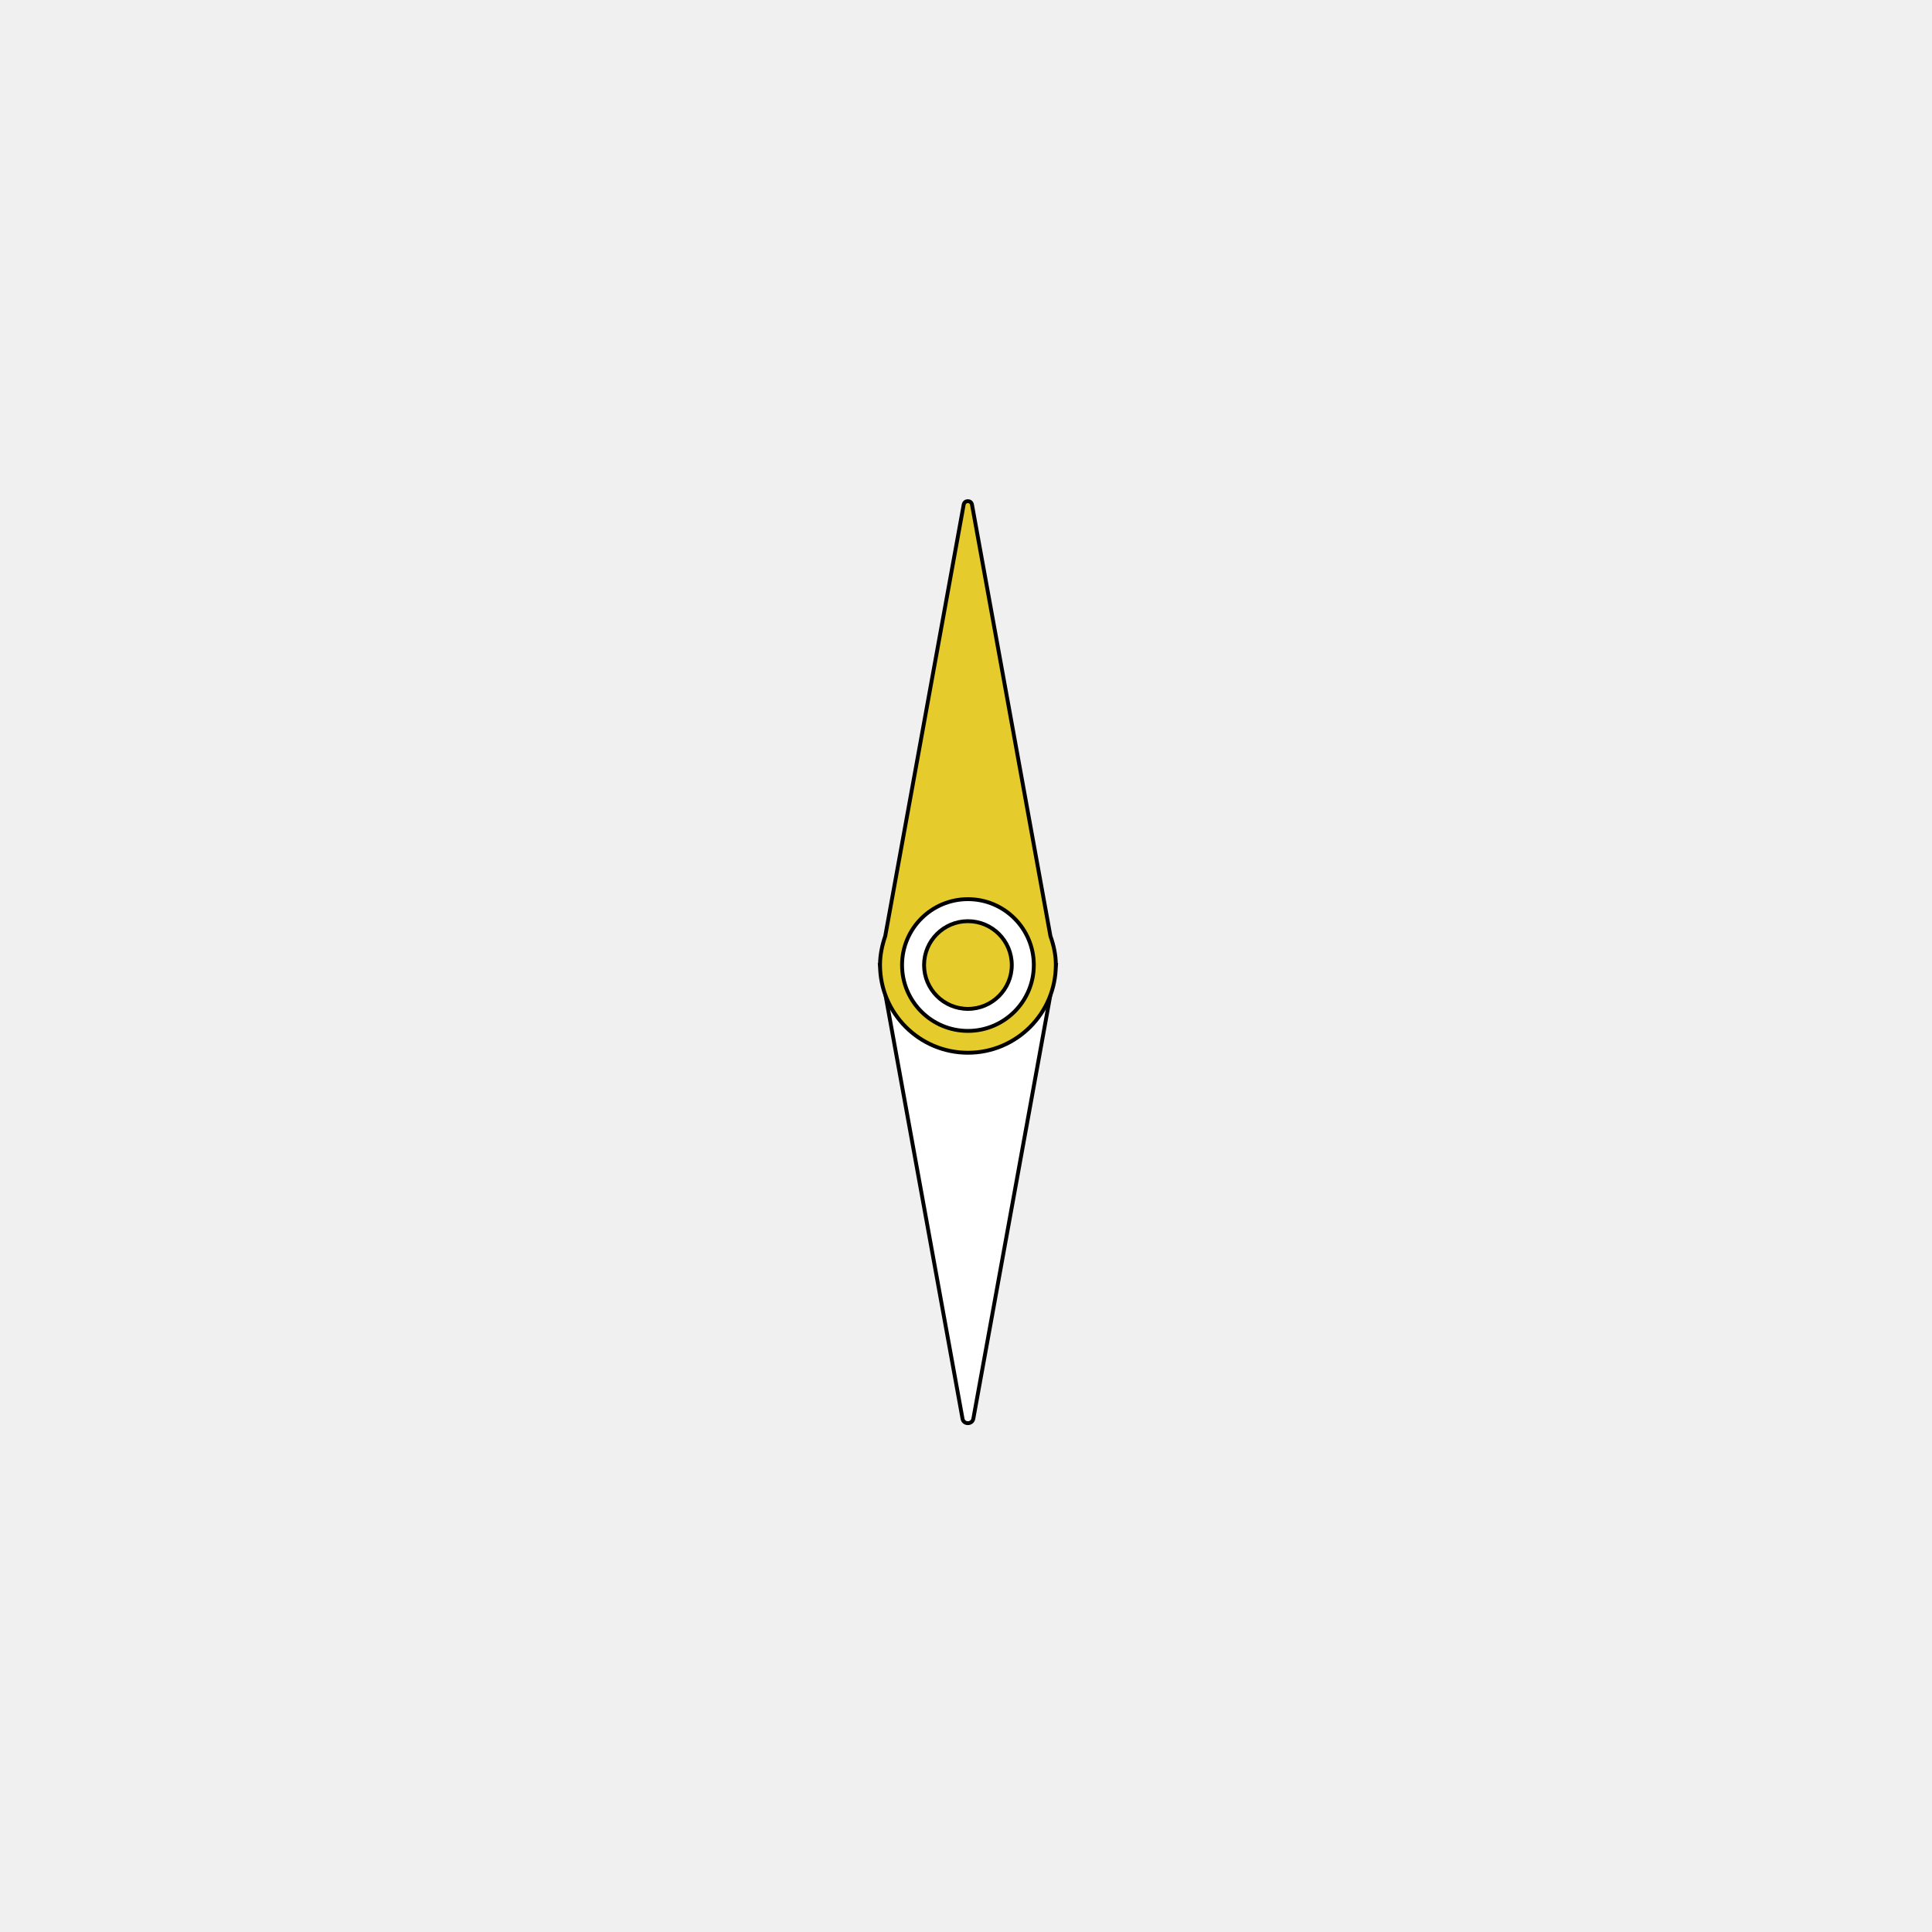
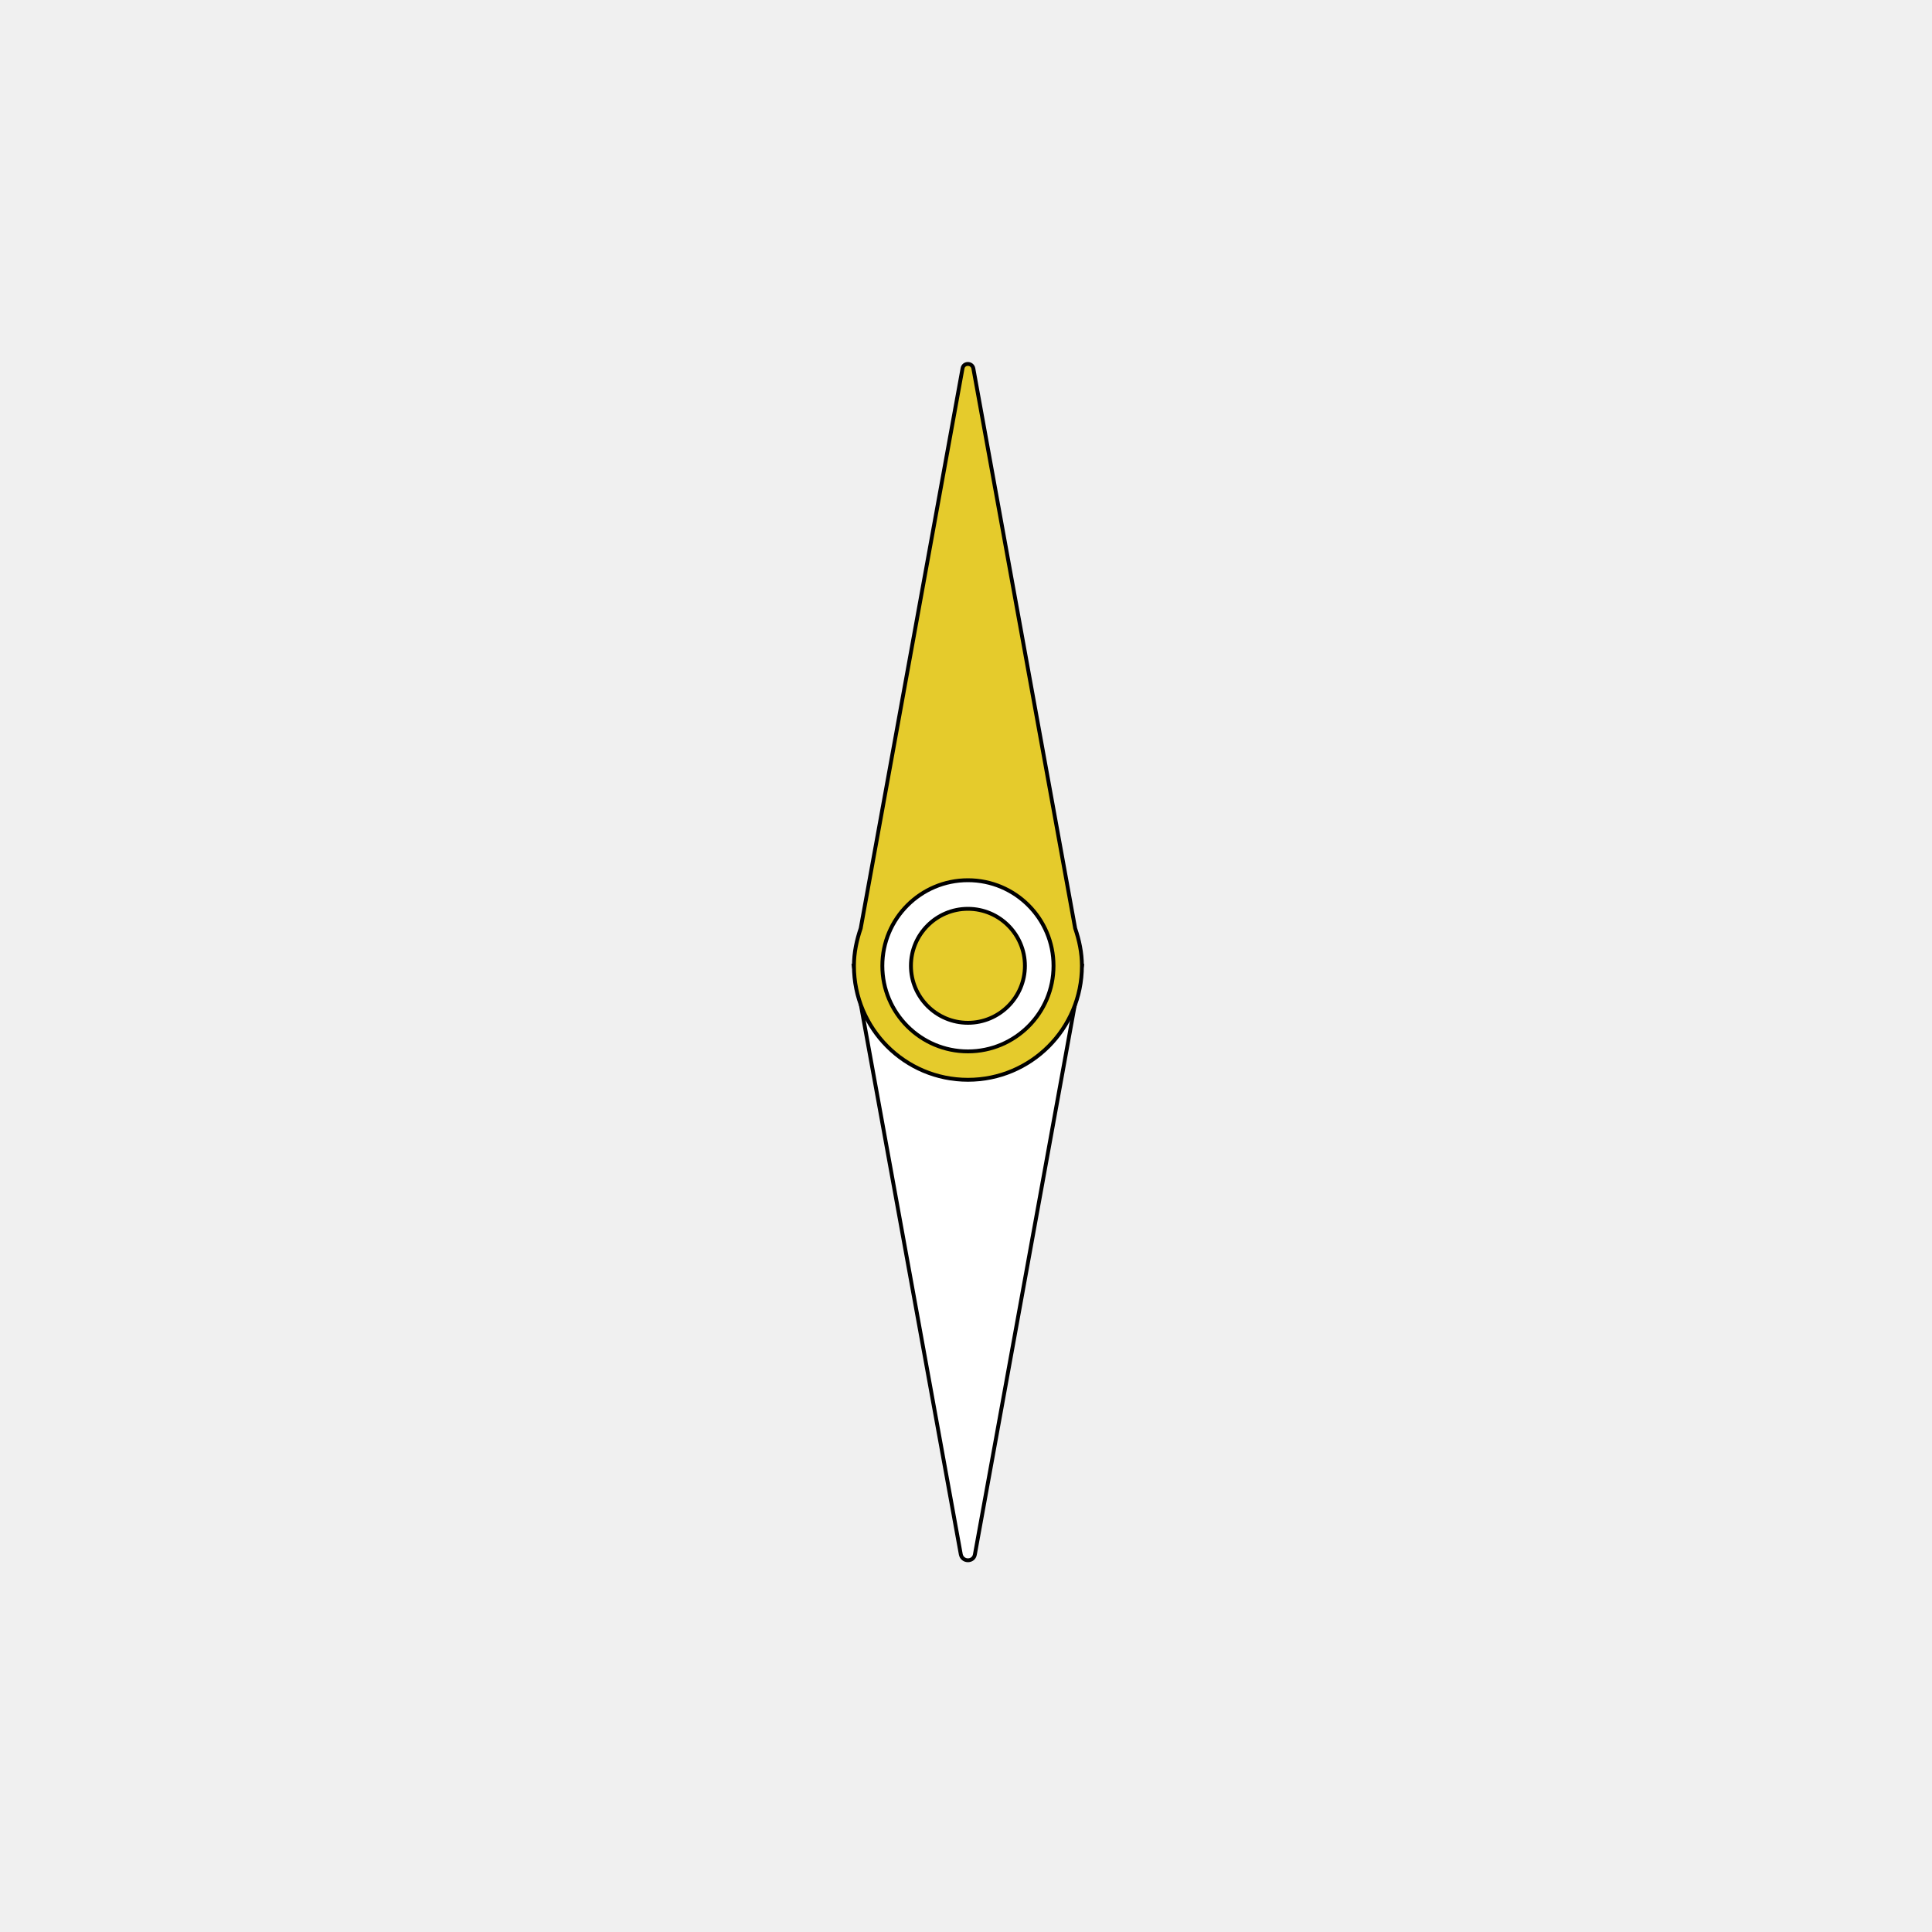
<svg xmlns="http://www.w3.org/2000/svg" version="1.1" x="0px" y="0px" width="100px" height="100px" viewBox="0 0 100 100" style="enable-background:new 0 0 100 100;" xml:space="preserve">
  <style type="text/css">
- 	.st0{fill:none;stroke:#000000;stroke-width:0.25;stroke-miterlimit:10;}
- 	.st1{display:none;}
- 	.st2{display:inline;}
- 	.st3{stroke:#000000;stroke-width:0.25;stroke-miterlimit:10;}
- 	.st4{fill:#CCCCCC;}
- 	.st5{fill:#CCCCCC;stroke:#000000;stroke-width:0.25;stroke-miterlimit:10;}
- 	.st6{fill:none;stroke:#000000;stroke-miterlimit:10;}
- 	.st7{font-family:'ArialMT';}
- 	.st8{font-size:5.687px;}
- 	.st9{fill:#FFFFFF;stroke:#000000;stroke-width:0.2;stroke-miterlimit:10;}
- 	.st10{fill:#E5CB2C;stroke:#000000;stroke-width:0.2;stroke-miterlimit:10;}
+ 	.st0{display:none;}
+ 	.st1{display:inline;}
+ 	.st2{stroke:#000000;stroke-width:0.25;stroke-miterlimit:10;}
+ 	.st3{fill:#CCCCCC;}
+ 	.st4{fill:#CCCCCC;stroke:#000000;stroke-width:0.25;stroke-miterlimit:10;}
+ 	.st5{fill:none;stroke:#000000;stroke-miterlimit:10;}
+ 	.st6{font-family:'ArialMT';}
+ 	.st7{font-size:5.687px;}
+ 	.st8{fill:#FFFFFF;stroke:#000000;stroke-width:0.2;stroke-miterlimit:10;}
+ 	.st9{fill:#E5CB2C;stroke:#000000;stroke-width:0.2;stroke-miterlimit:10;}
</style>
-   <g id="Layer_1">
-     <g>
-       <path class="st0" d="M112.52,50.4c0-3.05,0.41-6,1.16-8.81l-6.76-1.81c-0.91,3.39-1.4,6.95-1.4,10.62s0.49,7.24,1.4,10.62    l6.76-1.81C112.93,56.4,112.52,53.45,112.52,50.4z" />
-       <path class="st0" d="M122.48,26.36l-4.95-4.95c-5.01,5.01-8.72,11.32-10.61,18.37l6.76,1.81    C115.25,35.74,118.33,30.51,122.48,26.36z" />
-       <path class="st0" d="M137.71,17.56l-1.81-6.76c-7.05,1.89-13.36,5.6-18.37,10.61l4.95,4.95C126.64,22.2,131.86,19.12,137.71,17.56    z" />
-       <path class="st0" d="M170.56,26.36l4.95-4.95c-4.98-4.98-11.24-8.68-18.24-10.58l-1.83,6.76    C161.24,19.16,166.43,22.22,170.56,26.36z" />
-       <path class="st0" d="M179.36,41.59l6.76-1.81c-1.89-7.05-5.6-13.36-10.61-18.37l-4.95,4.95C174.72,30.51,177.8,35.74,179.36,41.59    z" />
-       <path class="st0" d="M146.52,16.4c3.08,0,6.07,0.42,8.91,1.19l1.83-6.76c-3.43-0.93-7.03-1.43-10.75-1.43    c-3.68,0-7.24,0.49-10.62,1.4l1.81,6.76C140.52,16.8,143.47,16.4,146.52,16.4z" />
-       <path class="st0" d="M155.33,83.24l1.81,6.76c7.05-1.89,13.36-5.6,18.37-10.61l-4.95-4.95C166.41,78.59,161.18,81.67,155.33,83.24    z" />
-       <path class="st0" d="M170.56,74.44l4.95,4.95c5.01-5.01,8.72-11.32,10.61-18.37l-6.76-1.81C177.8,65.05,174.72,70.28,170.56,74.44    z" />
-       <path class="st0" d="M186.12,39.77l-6.76,1.81c0.75,2.81,1.16,5.76,1.16,8.81s-0.41,6-1.16,8.81l6.76,1.81    c0.91-3.39,1.4-6.95,1.4-10.62S187.03,43.16,186.12,39.77z" />
-       <path class="st0" d="M113.68,59.21l-6.76,1.81c1.89,7.05,5.6,13.36,10.61,18.37l4.95-4.95C118.33,70.28,115.25,65.05,113.68,59.21    z" />
-       <path class="st0" d="M146.52,84.4c-3.08,0-6.07-0.42-8.91-1.19l-1.83,6.76c3.43,0.93,7.03,1.43,10.75,1.43    c3.68,0,7.24-0.49,10.62-1.4l-1.81-6.76C152.52,83.99,149.57,84.4,146.52,84.4z" />
-       <path class="st0" d="M122.48,74.44l-4.95,4.95c4.98,4.98,11.24,8.68,18.24,10.58l1.83-6.76C131.8,81.64,126.61,78.57,122.48,74.44    z" />
-       <path class="st0" d="M113.68,59.21c1.56,5.85,4.64,11.08,8.8,15.23l24.04-24.04L113.68,59.21z" />
-       <path class="st0" d="M113.68,41.59c-0.75,2.81-1.16,5.76-1.16,8.81s0.41,6,1.16,8.81l32.84-8.81L113.68,41.59z" />
-       <path class="st0" d="M137.71,17.56c-5.85,1.56-11.08,4.64-15.23,8.8l24.04,24.04L137.71,17.56z" />
-       <path class="st0" d="M122.48,26.36c-4.16,4.16-7.23,9.38-8.8,15.23l32.84,8.81L122.48,26.36z" />
-       <path class="st0" d="M155.43,17.59c-2.84-0.77-5.83-1.19-8.91-1.19c-3.05,0-6,0.41-8.81,1.16l8.81,32.84L155.43,17.59z" />
-       <path class="st0" d="M170.56,26.36c-4.13-4.13-9.32-7.2-15.13-8.77l-8.91,32.81L170.56,26.36z" />
-       <path class="st0" d="M170.56,74.44c4.16-4.16,7.23-9.38,8.8-15.23l-32.84-8.81L170.56,74.44z" />
-       <path class="st0" d="M146.52,50.4l32.84-8.81c-1.56-5.85-4.64-11.08-8.8-15.23L146.52,50.4z" />
-       <path class="st0" d="M137.61,83.21c2.84,0.77,5.83,1.19,8.91,1.19c3.05,0,6-0.41,8.81-1.16l-8.81-32.84L137.61,83.21z" />
-       <path class="st0" d="M122.48,74.44c4.13,4.13,9.32,7.2,15.13,8.77l8.91-32.81L122.48,74.44z" />
-     </g>
-     <circle class="st0" cx="146.52" cy="50.4" r="9.4" />
-     <circle class="st0" cx="146.52" cy="50.4" r="11.48" />
-   </g>
-   <g id="Layer_2" class="st1">
-     <g class="st2">
-       <polygon class="st3" points="50.1,19.81 49.07,35.16 51.12,35.16   " />
-       <polygon class="st3" points="80.02,50.37 64.66,49.34 64.66,51.39   " />
-       <polygon class="st3" points="19.74,50.37 35.09,51.39 35.09,49.34   " />
-       <polygon class="st3" points="50.1,80.09 51.12,64.74 49.07,64.74   " />
-       <polygon class="st3" points="66.78,34.18 60.53,38.99 61.98,40.44   " />
-       <polygon class="st3" points="90.1,9.73 83.84,14.53 85.29,15.98   " />
-       <polygon class="st3" points="66.78,66.58 61.98,60.32 60.53,61.77   " />
-       <polygon class="st3" points="91.24,91.03 86.43,84.78 84.98,86.23   " />
-       <polygon class="st3" points="33.25,66.58 39.8,61.48 38.35,60.03   " />
-       <polygon class="st3" points="9.36,90.47 15.91,85.36 14.46,83.92   " />
-       <polygon class="st3" points="34.38,34.18 39.19,40.44 40.64,38.99   " />
-       <polygon class="st3" points="9.93,9.73 14.74,15.98 16.19,14.53   " />
+   <g id="Layer_1" class="st0">
+ </g>
+   <g id="Layer_2" class="st0">
+     <g class="st1">
+       <polygon class="st2" points="50.1,19.81 49.07,35.16 51.12,35.16   " />
+       <polygon class="st2" points="80.02,50.37 64.66,49.34 64.66,51.39   " />
+       <polygon class="st2" points="19.74,50.37 35.09,51.39 35.09,49.34   " />
+       <polygon class="st2" points="50.1,80.09 51.12,64.74 49.07,64.74   " />
+       <polygon class="st2" points="66.78,34.18 60.53,38.99 61.98,40.44   " />
+       <polygon class="st2" points="90.1,9.73 83.84,14.53 85.29,15.98   " />
+       <polygon class="st2" points="66.78,66.58 61.98,60.32 60.53,61.77   " />
+       <polygon class="st2" points="91.24,91.03 86.43,84.78 84.98,86.23   " />
+       <polygon class="st2" points="33.25,66.58 39.8,61.48 38.35,60.03   " />
+       <polygon class="st2" points="9.36,90.47 15.91,85.36 14.46,83.92   " />
+       <polygon class="st2" points="34.38,34.18 39.19,40.44 40.64,38.99   " />
+       <polygon class="st2" points="9.93,9.73 14.74,15.98 16.19,14.53   " />
      <g>
-         <path class="st4" d="M62.69,46.99c0.29,1.08,0.46,2.21,0.46,3.38c0,1.17-0.17,2.3-0.46,3.38" />
-         <path class="st5" d="M11.42,50.37c0-3.47,0.46-6.82,1.32-10.02l-7.69-2.06c-1.03,3.86-1.59,7.9-1.59,12.08s0.56,8.23,1.59,12.08     l7.69-2.06C11.89,57.19,11.42,53.83,11.42,50.37z" />
-         <path class="st5" d="M22.75,23.02l-5.63-5.63c-5.7,5.7-9.92,12.87-12.07,20.89l7.69,2.06C14.52,33.69,18.03,27.75,22.75,23.02z" />
-         <path class="st5" d="M40.08,13.01l-2.06-7.69c-8.02,2.15-15.19,6.37-20.89,12.07l5.63,5.63C27.48,18.3,33.42,14.79,40.08,13.01z" />
-         <path class="st5" d="M77.44,23.02l5.63-5.63c-5.67-5.67-12.79-9.87-20.75-12.03l-2.09,7.68C66.84,14.84,72.74,18.32,77.44,23.02z     " />
-         <path class="st5" d="M87.45,40.34l7.69-2.06c-2.15-8.02-6.37-15.19-12.07-20.89l-5.63,5.63C82.17,27.75,85.67,33.69,87.45,40.34z     " />
-         <path class="st5" d="M50.1,11.69c3.51,0,6.9,0.48,10.14,1.35l2.09-7.68c-3.9-1.06-7.99-1.63-12.22-1.63     c-4.18,0-8.23,0.56-12.08,1.59l2.06,7.69C43.27,12.16,46.63,11.69,50.1,11.69z" />
-         <path class="st5" d="M60.12,87.72l2.06,7.69c8.02-2.15,15.19-6.37,20.89-12.07l-5.63-5.63C72.72,82.44,66.77,85.94,60.12,87.72z" />
-         <path class="st5" d="M77.44,77.71l5.63,5.63c5.7-5.7,9.92-12.87,12.07-20.89l-7.69-2.06C85.67,67.04,82.17,72.99,77.44,77.71z" />
-         <path class="st5" d="M95.14,38.28l-7.69,2.06c0.86,3.2,1.32,6.55,1.32,10.02c0,3.47-0.46,6.82-1.32,10.02l7.69,2.06     c1.03-3.86,1.59-7.9,1.59-12.08S96.17,42.14,95.14,38.28z" />
-         <path class="st5" d="M12.74,60.39l-7.69,2.06c2.15,8.02,6.37,15.19,12.07,20.89l5.63-5.63C18.03,72.99,14.52,67.04,12.74,60.39z" />
-         <path class="st5" d="M50.1,89.04c-3.51,0-6.9-0.48-10.14-1.35l-2.09,7.68C41.77,96.43,45.87,97,50.1,97     c4.18,0,8.23-0.56,12.08-1.59l-2.06-7.69C56.92,88.57,53.56,89.04,50.1,89.04z" />
-         <path class="st5" d="M22.75,77.71l-5.63,5.63c5.67,5.67,12.79,9.87,20.75,12.03l2.09-7.68C33.36,85.9,27.45,82.41,22.75,77.71z" />
-         <path class="st5" d="M40.87,59.6c-1.6-1.6-2.76-3.61-3.37-5.85" />
-         <path class="st5" d="M37.5,53.75c-0.29-1.08-0.46-2.21-0.46-3.38c0-1.17,0.17-2.3,0.46-3.38" />
-         <path class="st5" d="M12.74,60.39" />
-         <path class="st5" d="M12.74,40.34" />
-         <path class="st5" d="M40.87,41.14c1.6-1.6,3.61-2.76,5.85-3.37" />
-         <path class="st5" d="M22.75,23.02" />
-         <path class="st5" d="M40.08,13.01" />
-         <path class="st5" d="M37.5,46.99c0.6-2.24,1.77-4.26,3.37-5.85" />
-         <path class="st5" d="M46.72,37.77c1.08-0.29,2.21-0.46,3.38-0.46c1.19,0,2.33,0.17,3.42,0.47" />
-         <path class="st5" d="M53.48,62.96c-1.08,0.29-2.21,0.46-3.38,0.46c-1.18,0-2.33-0.17-3.42-0.47" />
-         <path class="st5" d="M46.68,62.95c-2.23-0.6-4.23-1.77-5.81-3.36" />
-         <path class="st5" d="M60.78,50.37c0,0.96-0.14,1.88-0.37,2.77l2.28,0.61c0.29-1.08,0.46-2.21,0.46-3.38     c0-1.17-0.17-2.3-0.46-3.38l-2.28,0.61C60.65,48.48,60.78,49.41,60.78,50.37z" />
-         <path class="st5" d="M52.86,60.68l0.61,2.28c2.24-0.6,4.26-1.77,5.85-3.37l-1.67-1.67C56.35,59.23,54.7,60.19,52.86,60.68z" />
-         <path class="st5" d="M39.78,53.13l-2.28,0.61c0.6,2.24,1.77,4.26,3.37,5.85l1.67-1.67C41.23,56.62,40.28,54.97,39.78,53.13z" />
-         <path class="st5" d="M39.41,50.37c0-0.96,0.14-1.88,0.37-2.77l-2.28-0.61c-0.29,1.08-0.46,2.21-0.46,3.38     c0,1.17,0.17,2.3,0.46,3.38l2.28-0.61C39.55,52.25,39.41,51.33,39.41,50.37z" />
-         <path class="st5" d="M47.33,40.05l-0.61-2.28c-2.24,0.6-4.26,1.77-5.85,3.37l1.67,1.67C43.84,41.5,45.49,40.54,47.33,40.05z" />
-         <path class="st5" d="M42.54,42.81l-1.67-1.67c-1.6,1.6-2.76,3.61-3.37,5.85l2.28,0.61C40.28,45.76,41.23,44.11,42.54,42.81z" />
-         <path class="st5" d="M50.1,39.68c0.97,0,1.91,0.14,2.8,0.38l0.62-2.28c-1.09-0.3-2.23-0.47-3.42-0.47c-1.17,0-2.3,0.17-3.38,0.46     l0.61,2.28C48.21,39.82,49.14,39.68,50.1,39.68z" />
-         <path class="st5" d="M52.9,40.06c1.82,0.49,3.46,1.45,4.76,2.75l1.67-1.67c-1.59-1.59-3.58-2.75-5.81-3.36L52.9,40.06z" />
-         <path class="st5" d="M57.65,57.92l1.67,1.67c1.6-1.6,2.77-3.61,3.37-5.85l-2.28-0.61C59.92,54.97,58.96,56.62,57.65,57.92z" />
-         <path class="st5" d="M60.41,47.6l2.28-0.61c-0.6-2.24-1.77-4.26-3.37-5.85l-1.67,1.67C58.96,44.11,59.92,45.76,60.41,47.6z" />
-         <path class="st5" d="M50.1,61.05c-0.97,0-1.91-0.14-2.8-0.38l-0.62,2.28c1.09,0.3,2.23,0.47,3.42,0.47c1.17,0,2.3-0.17,3.38-0.46     l-0.61-2.28C51.98,60.92,51.06,61.05,50.1,61.05z" />
-         <path class="st5" d="M42.54,57.92l-1.67,1.67c1.59,1.59,3.58,2.75,5.81,3.36l0.62-2.28C45.47,60.18,43.84,59.22,42.54,57.92z" />
-         <path class="st5" d="M42.54,57.92" />
-         <path class="st5" d="M39.78,53.13" />
-         <path class="st5" d="M42.54,42.81" />
-         <path class="st5" d="M47.33,40.05" />
-         <path class="st5" d="M47.33,40.05" />
-         <path class="st5" d="M52.9,40.06" />
-         <path class="st5" d="M52.9,40.06" />
-         <path class="st5" d="M57.65,42.81" />
-         <path class="st5" d="M57.65,42.81" />
-         <path class="st5" d="M60.41,47.6" />
-         <path class="st5" d="M52.86,60.68" />
-         <path class="st5" d="M47.3,60.67" />
-         <path class="st5" d="M47.3,60.67" />
-         <path class="st5" d="M42.54,57.92" />
+         <path class="st3" d="M62.69,46.99c0.29,1.08,0.46,2.21,0.46,3.38c0,1.17-0.17,2.3-0.46,3.38" />
+         <path class="st4" d="M11.42,50.37c0-3.47,0.46-6.82,1.32-10.02l-7.69-2.06c-1.03,3.86-1.59,7.9-1.59,12.08s0.56,8.23,1.59,12.08     l7.69-2.06C11.89,57.19,11.42,53.83,11.42,50.37z" />
+         <path class="st4" d="M22.75,23.02l-5.63-5.63c-5.7,5.7-9.92,12.87-12.07,20.89l7.69,2.06C14.52,33.69,18.03,27.75,22.75,23.02z" />
+         <path class="st4" d="M40.08,13.01l-2.06-7.69c-8.02,2.15-15.19,6.37-20.89,12.07l5.63,5.63C27.48,18.3,33.42,14.79,40.08,13.01z" />
+         <path class="st4" d="M77.44,23.02l5.63-5.63c-5.67-5.67-12.79-9.87-20.75-12.03l-2.09,7.68C66.84,14.84,72.74,18.32,77.44,23.02z     " />
+         <path class="st4" d="M87.45,40.34l7.69-2.06c-2.15-8.02-6.37-15.19-12.07-20.89l-5.63,5.63C82.17,27.75,85.67,33.69,87.45,40.34z     " />
+         <path class="st4" d="M50.1,11.69c3.51,0,6.9,0.48,10.14,1.35l2.09-7.68c-3.9-1.06-7.99-1.63-12.22-1.63     c-4.18,0-8.23,0.56-12.08,1.59l2.06,7.69C43.27,12.16,46.63,11.69,50.1,11.69z" />
+         <path class="st4" d="M60.12,87.72l2.06,7.69c8.02-2.15,15.19-6.37,20.89-12.07l-5.63-5.63C72.72,82.44,66.77,85.94,60.12,87.72z" />
+         <path class="st4" d="M77.44,77.71l5.63,5.63c5.7-5.7,9.92-12.87,12.07-20.89l-7.69-2.06C85.67,67.04,82.17,72.99,77.44,77.71z" />
+         <path class="st4" d="M95.14,38.28l-7.69,2.06c0.86,3.2,1.32,6.55,1.32,10.02c0,3.47-0.46,6.82-1.32,10.02l7.69,2.06     c1.03-3.86,1.59-7.9,1.59-12.08S96.17,42.14,95.14,38.28z" />
+         <path class="st4" d="M12.74,60.39l-7.69,2.06c2.15,8.02,6.37,15.19,12.07,20.89l5.63-5.63C18.03,72.99,14.52,67.04,12.74,60.39z" />
+         <path class="st4" d="M50.1,89.04c-3.51,0-6.9-0.48-10.14-1.35l-2.09,7.68C41.77,96.43,45.87,97,50.1,97     c4.18,0,8.23-0.56,12.08-1.59l-2.06-7.69C56.92,88.57,53.56,89.04,50.1,89.04z" />
+         <path class="st4" d="M22.75,77.71l-5.63,5.63c5.67,5.67,12.79,9.87,20.75,12.03l2.09-7.68C33.36,85.9,27.45,82.41,22.75,77.71z" />
+         <path class="st4" d="M40.87,59.6c-1.6-1.6-2.76-3.61-3.37-5.85" />
+         <path class="st4" d="M37.5,53.75c-0.29-1.08-0.46-2.21-0.46-3.38c0-1.17,0.17-2.3,0.46-3.38" />
+         <path class="st4" d="M12.74,60.39" />
+         <path class="st4" d="M12.74,40.34" />
+         <path class="st4" d="M40.87,41.14c1.6-1.6,3.61-2.76,5.85-3.37" />
+         <path class="st4" d="M22.75,23.02" />
+         <path class="st4" d="M40.08,13.01" />
+         <path class="st4" d="M37.5,46.99c0.6-2.24,1.77-4.26,3.37-5.85" />
+         <path class="st4" d="M46.72,37.77c1.08-0.29,2.21-0.46,3.38-0.46c1.19,0,2.33,0.17,3.42,0.47" />
+         <path class="st4" d="M53.48,62.96c-1.08,0.29-2.21,0.46-3.38,0.46c-1.18,0-2.33-0.17-3.42-0.47" />
+         <path class="st4" d="M46.68,62.95c-2.23-0.6-4.23-1.77-5.81-3.36" />
+         <path class="st4" d="M60.78,50.37c0,0.96-0.14,1.88-0.37,2.77l2.28,0.61c0.29-1.08,0.46-2.21,0.46-3.38     c0-1.17-0.17-2.3-0.46-3.38l-2.28,0.61C60.65,48.48,60.78,49.41,60.78,50.37z" />
+         <path class="st4" d="M52.86,60.68l0.61,2.28c2.24-0.6,4.26-1.77,5.85-3.37l-1.67-1.67C56.35,59.23,54.7,60.19,52.86,60.68z" />
+         <path class="st4" d="M39.78,53.13l-2.28,0.61c0.6,2.24,1.77,4.26,3.37,5.85l1.67-1.67C41.23,56.62,40.28,54.97,39.78,53.13z" />
+         <path class="st4" d="M39.41,50.37c0-0.96,0.14-1.88,0.37-2.77l-2.28-0.61c-0.29,1.08-0.46,2.21-0.46,3.38     c0,1.17,0.17,2.3,0.46,3.38l2.28-0.61C39.55,52.25,39.41,51.33,39.41,50.37z" />
+         <path class="st4" d="M47.33,40.05l-0.61-2.28c-2.24,0.6-4.26,1.77-5.85,3.37l1.67,1.67C43.84,41.5,45.49,40.54,47.33,40.05z" />
+         <path class="st4" d="M42.54,42.81l-1.67-1.67c-1.6,1.6-2.76,3.61-3.37,5.85l2.28,0.61C40.28,45.76,41.23,44.11,42.54,42.81z" />
+         <path class="st4" d="M50.1,39.68c0.97,0,1.91,0.14,2.8,0.38l0.62-2.28c-1.09-0.3-2.23-0.47-3.42-0.47c-1.17,0-2.3,0.17-3.38,0.46     l0.61,2.28C48.21,39.82,49.14,39.68,50.1,39.68z" />
+         <path class="st4" d="M52.9,40.06c1.82,0.49,3.46,1.45,4.76,2.75l1.67-1.67c-1.59-1.59-3.58-2.75-5.81-3.36L52.9,40.06z" />
+         <path class="st4" d="M57.65,57.92l1.67,1.67c1.6-1.6,2.77-3.61,3.37-5.85l-2.28-0.61C59.92,54.97,58.96,56.62,57.65,57.92z" />
+         <path class="st4" d="M60.41,47.6l2.28-0.61c-0.6-2.24-1.77-4.26-3.37-5.85l-1.67,1.67C58.96,44.11,59.92,45.76,60.41,47.6z" />
+         <path class="st4" d="M50.1,61.05c-0.97,0-1.91-0.14-2.8-0.38l-0.62,2.28c1.09,0.3,2.23,0.47,3.42,0.47c1.17,0,2.3-0.17,3.38-0.46     l-0.61-2.28C51.98,60.92,51.06,61.05,50.1,61.05z" />
+         <path class="st4" d="M42.54,57.92l-1.67,1.67c1.59,1.59,3.58,2.75,5.81,3.36l0.62-2.28C45.47,60.18,43.84,59.22,42.54,57.92z" />
+         <path class="st4" d="M42.54,57.92" />
+         <path class="st4" d="M39.78,53.13" />
+         <path class="st4" d="M42.54,42.81" />
+         <path class="st4" d="M47.33,40.05" />
+         <path class="st4" d="M47.33,40.05" />
+         <path class="st4" d="M52.9,40.06" />
+         <path class="st4" d="M52.9,40.06" />
+         <path class="st4" d="M57.65,42.81" />
+         <path class="st4" d="M57.65,42.81" />
+         <path class="st4" d="M60.41,47.6" />
+         <path class="st4" d="M52.86,60.68" />
+         <path class="st4" d="M47.3,60.67" />
+         <path class="st4" d="M47.3,60.67" />
+         <path class="st4" d="M42.54,57.92" />
      </g>
-       <circle class="st6" cx="50.1" cy="50.37" r="14.79" />
-       <text transform="matrix(1 0 0 1 46.9058 9.7734)" class="st1 st7 st8">12</text>
-       <text transform="matrix(1 0 0 1 91.2646 51.8574)" class="st1 st7 st8">3</text>
-       <text transform="matrix(1 0 0 1 85.5771 31.3838)" class="st1 st7 st8">2</text>
-       <text transform="matrix(1 0 0 1 69.6533 15.4604)" class="st1 st7 st8">1</text>
-       <text transform="matrix(1 0 0 1 85.5771 73.4678)" class="st1 st7 st8">4</text>
-       <text transform="matrix(1 0 0 1 69.6533 89.3916)" class="st1 st7 st8">5</text>
-       <text transform="matrix(1 0 0 1 5.959 51.8574)" class="st1 st7 st8">9</text>
-       <text transform="matrix(1 0 0 1 9.3711 31.3838)" class="st1 st7 st8">10</text>
-       <text transform="matrix(1 0 0 1 25.2949 15.4604)" class="st1 st7 st8">11</text>
-       <text transform="matrix(1 0 0 1 48.043 95.0781)" class="st1 st7 st8">6</text>
-       <text transform="matrix(1 0 0 1 27.5698 89.3916)" class="st1 st7 st8">7</text>
-       <text transform="matrix(1 0 0 1 11.646 73.4678)" class="st1 st7 st8">8</text>
+       <circle class="st5" cx="50.1" cy="50.37" r="14.79" />
+       <text transform="matrix(1 0 0 1 46.9058 9.7734)" class="st6 st7">12</text>
+       <text transform="matrix(1 0 0 1 91.2646 51.8574)" class="st6 st7">3</text>
+       <text transform="matrix(1 0 0 1 85.5771 31.3838)" class="st6 st7">2</text>
+       <text transform="matrix(1 0 0 1 69.6533 15.4604)" class="st6 st7">1</text>
+       <text transform="matrix(1 0 0 1 85.5771 73.4678)" class="st6 st7">4</text>
+       <text transform="matrix(1 0 0 1 69.6533 89.3916)" class="st6 st7">5</text>
+       <text transform="matrix(1 0 0 1 5.959 51.8574)" class="st6 st7">9</text>
+       <text transform="matrix(1 0 0 1 9.3711 31.3838)" class="st6 st7">10</text>
+       <text transform="matrix(1 0 0 1 25.2949 15.4604)" class="st6 st7">11</text>
+       <text transform="matrix(1 0 0 1 48.043 95.0781)" class="st6 st7">6</text>
+       <text transform="matrix(1 0 0 1 27.5698 89.3916)" class="st6 st7">7</text>
+       <text transform="matrix(1 0 0 1 11.646 73.4678)" class="st6 st7">8</text>
    </g>
  </g>
  <g id="Layer_3">
    <g>
-       <path class="st9" d="M50.38,73.43l4.27-23.48h-9.1l4.27,23.48C49.87,73.74,50.32,73.74,50.38,73.43z" />
-       <path class="st10" d="M54.37,48.45l-4.06-22.33c-0.04-0.24-0.39-0.24-0.43,0l-4.06,22.33c-0.16,0.47-0.27,0.97-0.27,1.49    c0,2.51,2.04,4.55,4.55,4.55c2.51,0,4.55-2.04,4.55-4.55C54.65,49.42,54.54,48.93,54.37,48.45z" />
-       <circle class="st9" cx="50.1" cy="49.95" r="3.41" />
-       <circle class="st10" cx="50.1" cy="49.95" r="2.27" />
+       <path class="st8" d="M50.46,80.46L56,49.99H44.19l5.54,30.46C49.81,80.86,50.39,80.86,50.46,80.46z" />
+       <path class="st9" d="M55.65,48.05l-5.27-28.98c-0.06-0.31-0.51-0.31-0.56,0l-5.27,28.98c-0.21,0.61-0.35,1.26-0.35,1.94    c0,3.26,2.64,5.9,5.9,5.9c3.26,0,5.9-2.64,5.9-5.9C56,49.31,55.86,48.66,55.65,48.05z" />
+       <circle class="st8" cx="50.1" cy="49.99" r="4.43" />
+       <circle class="st9" cx="50.1" cy="49.99" r="2.95" />
    </g>
  </g>
</svg>
